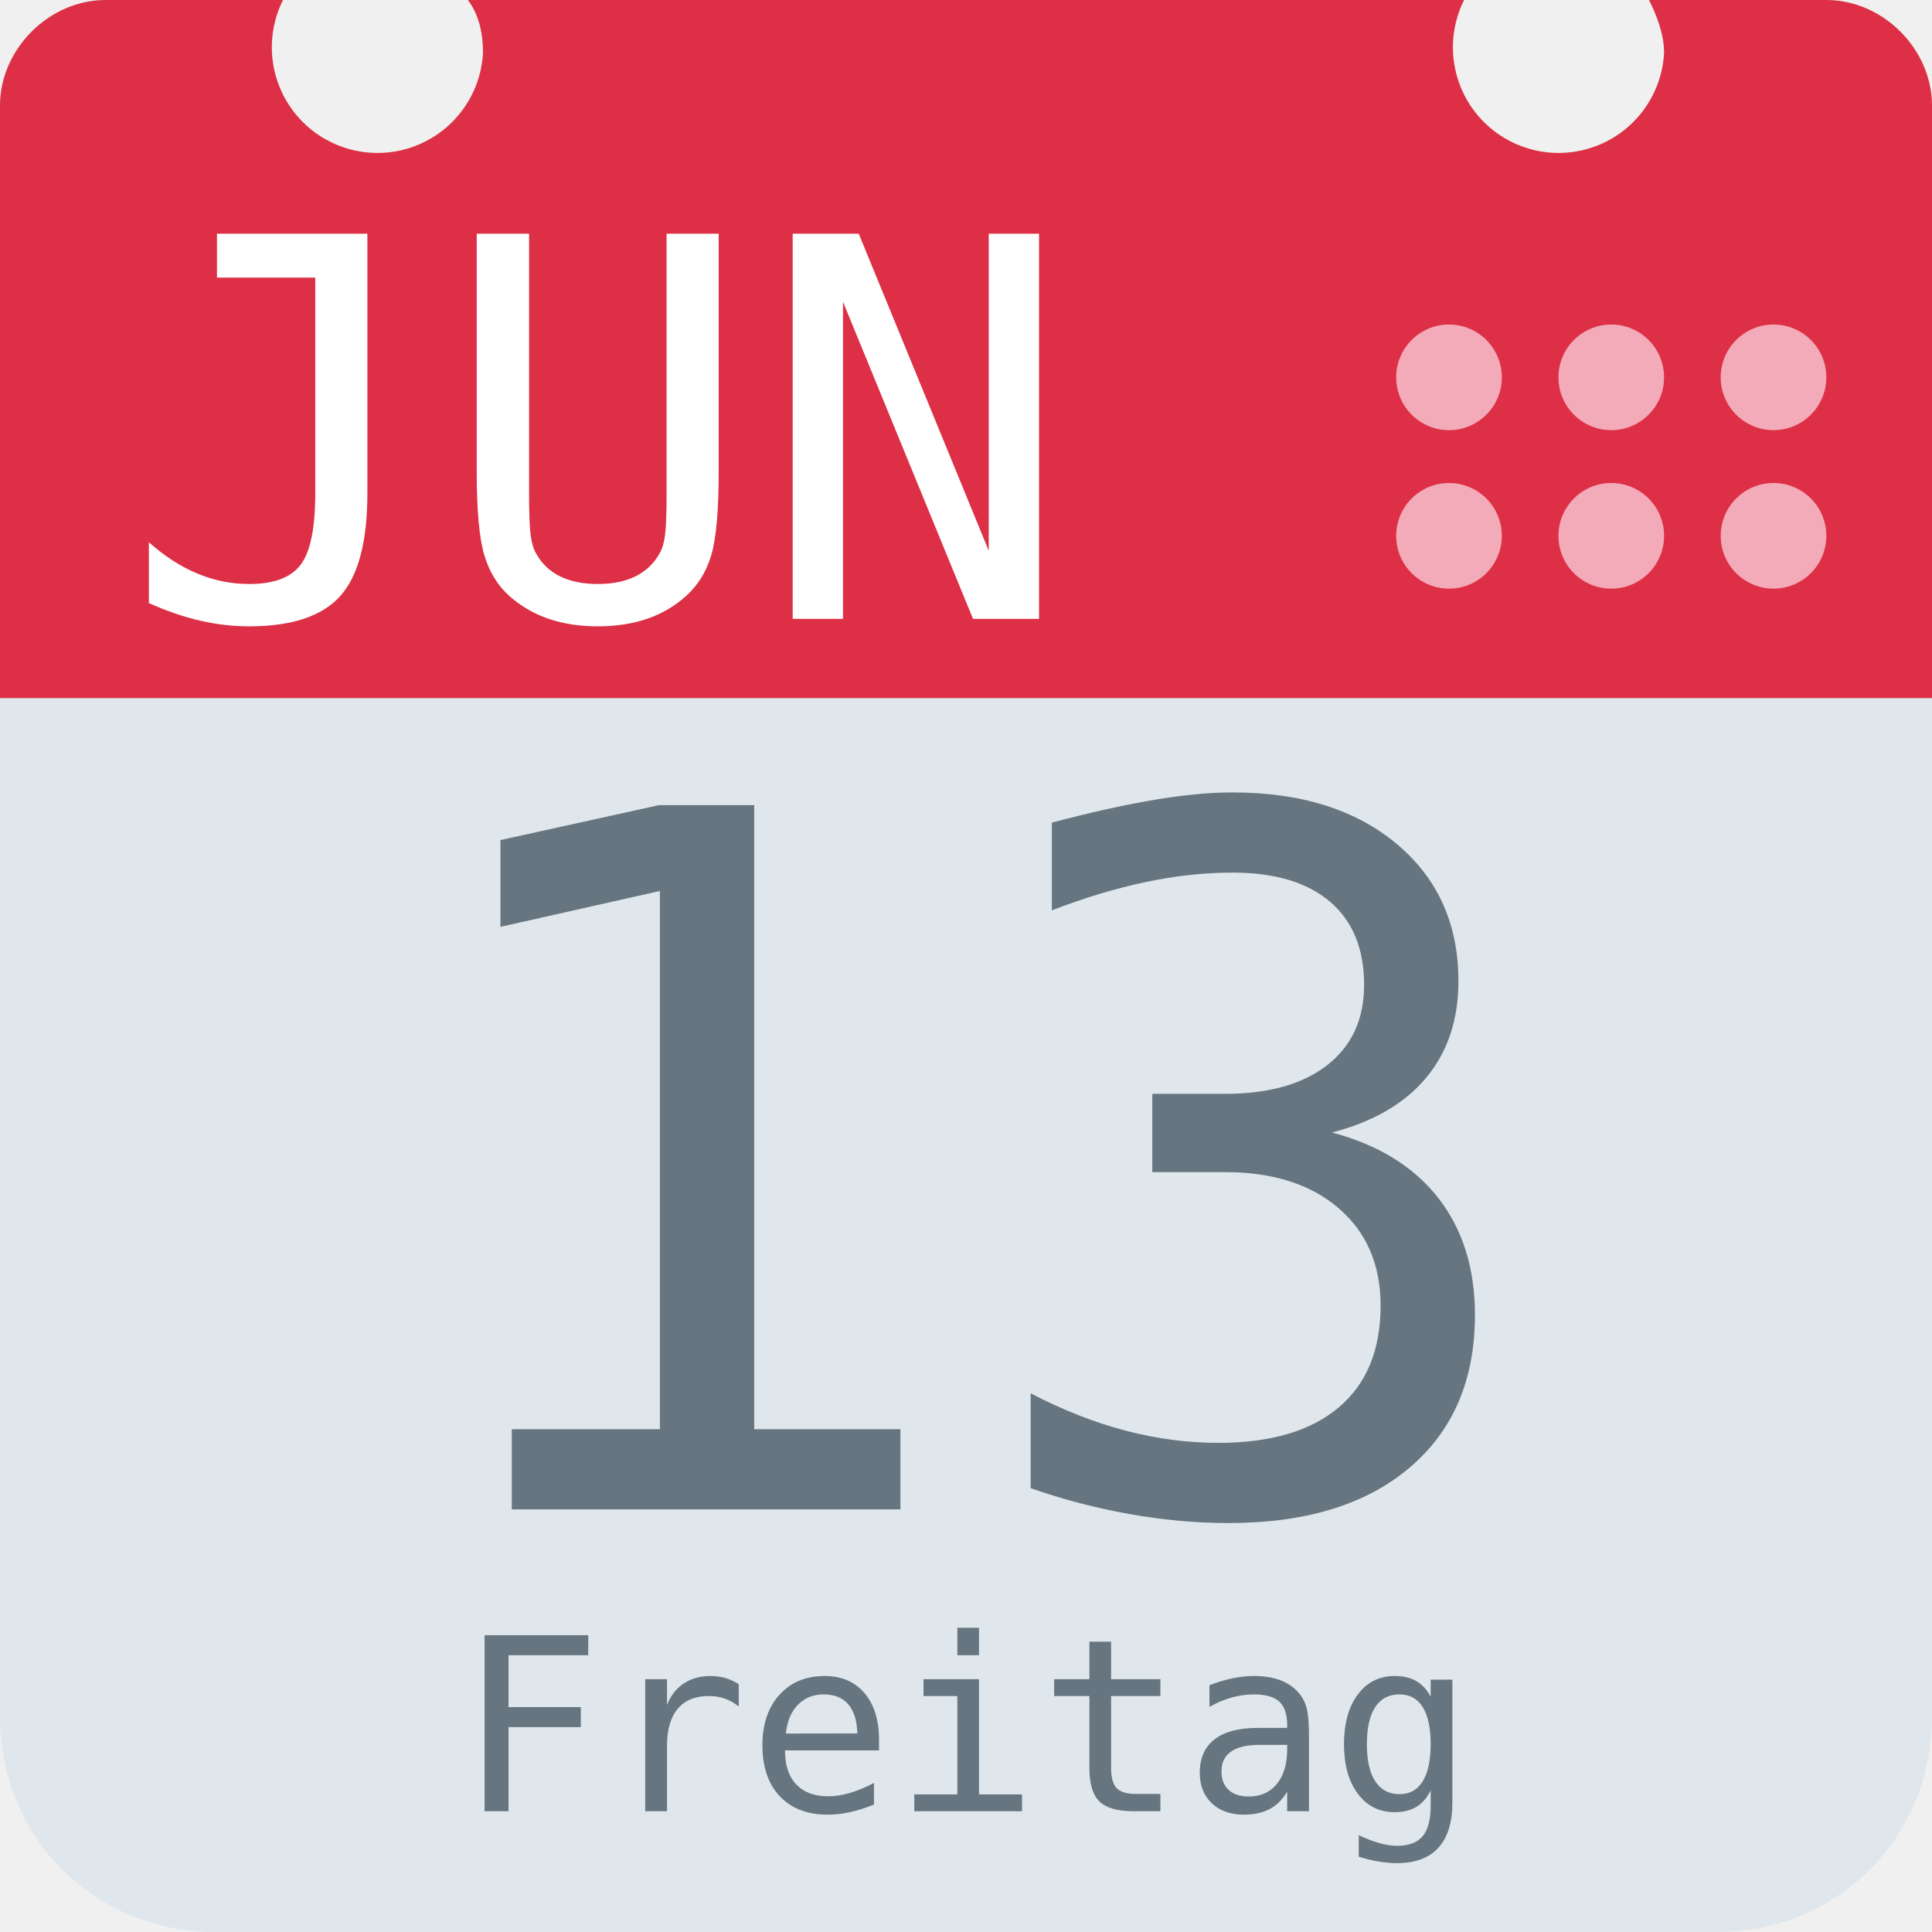
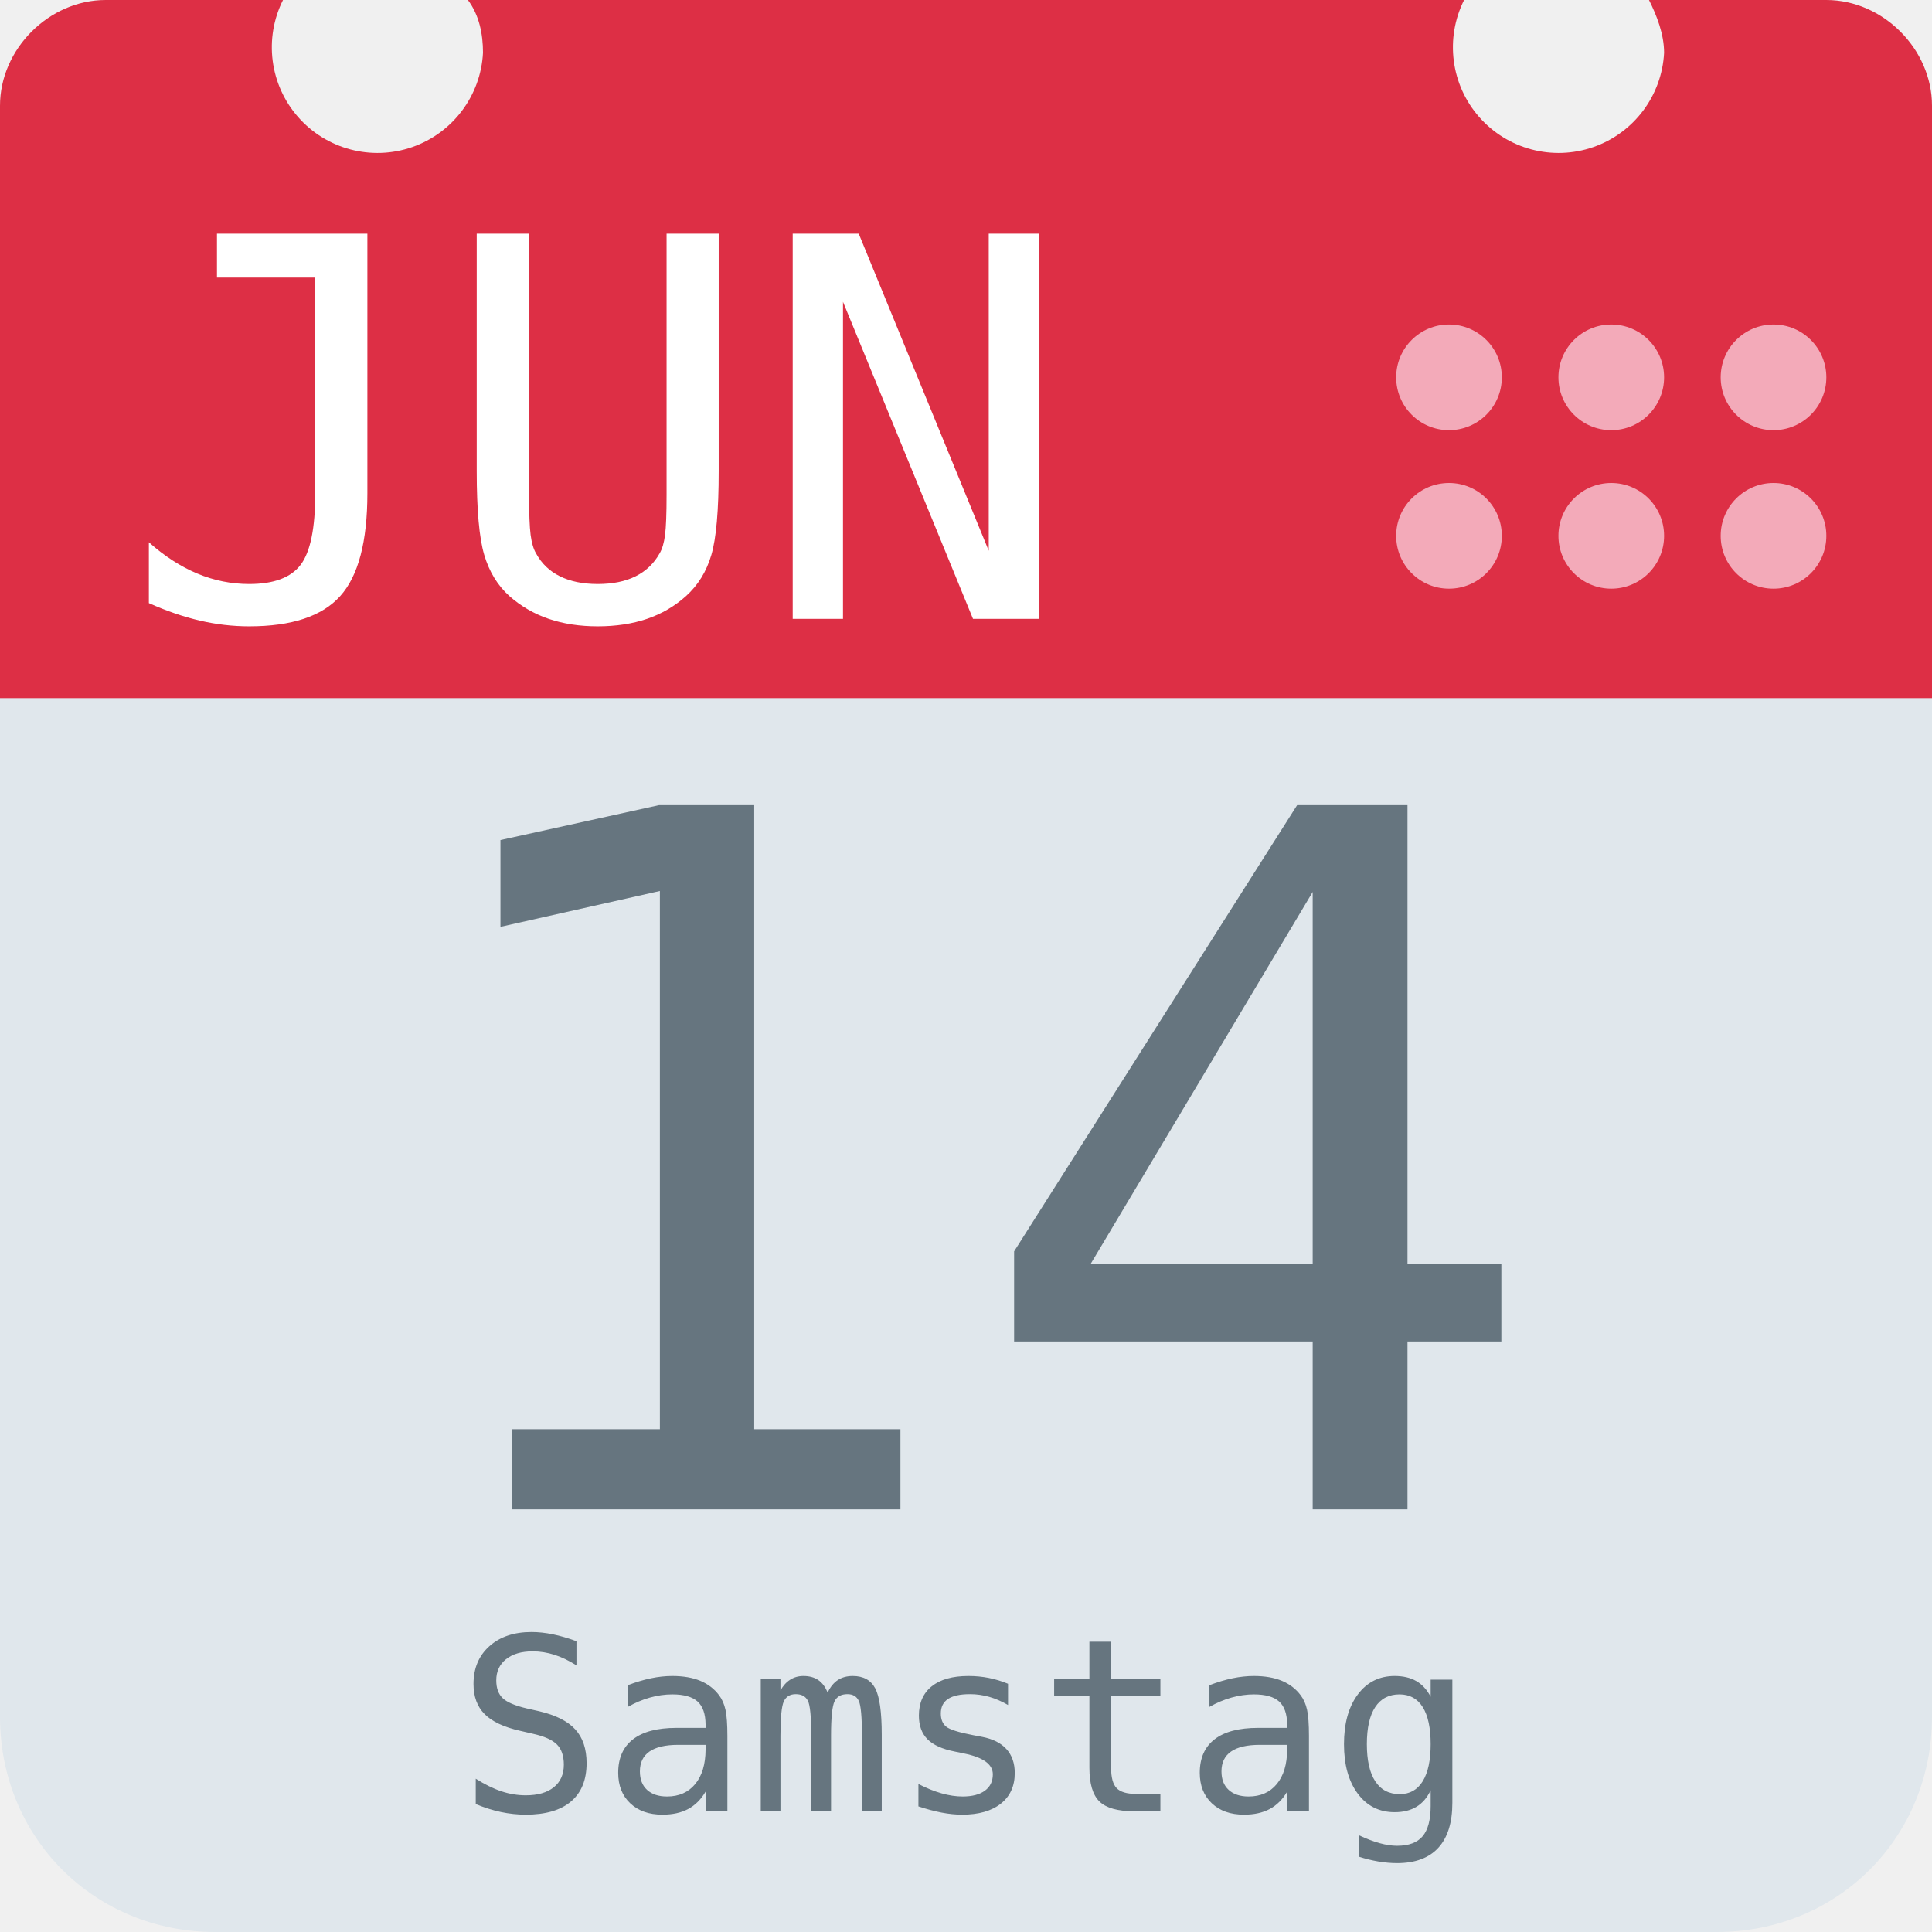
<svg xmlns="http://www.w3.org/2000/svg" aria-label="Calendar" role="img" viewBox="0 0 512 512">
  <path d="M512 455c0 32-25 57-57 57H57c-32 0-57-25-57-57V128c0-31 25-57 57-57h398c32 0 57 26 57 57z" fill="#e0e7ec" />
  <path d="M484 0h-47c2 4 4 9 4 14a28 28 0 1 1-53-14H124c3 4 4 9 4 14A28 28 0 1 1 75 0H28C13 0 0 13 0 28v157h512V28c0-15-13-28-28-28z" fill="#dd2f45" />
  <g fill="#f3aab9">
    <circle cx="470" cy="142" r="14" />
    <circle cx="470" cy="100" r="14" />
    <circle cx="427" cy="142" r="14" />
    <circle cx="427" cy="100" r="14" />
    <circle cx="384" cy="142" r="14" />
    <circle cx="384" cy="100" r="14" />
  </g>
  <text id="month" x="32" y="164" fill="#fff" font-family="monospace" font-size="140px" style="text-anchor: left">JUN</text>
-   <text id="day" x="256" y="400" fill="#66757f" font-family="monospace" font-size="256px" style="text-anchor: middle">13</text>
-   <text id="weekday" x="256" y="480" fill="#66757f" font-family="monospace" font-size="64px" style="text-anchor: middle">Freitag</text>
+   <text id="day" x="256" y="400" fill="#66757f" font-family="monospace" font-size="256px" style="text-anchor: middle">14</text>
+   <text id="weekday" x="256" y="480" fill="#66757f" font-family="monospace" font-size="64px" style="text-anchor: middle">Samstag</text>
</svg>
